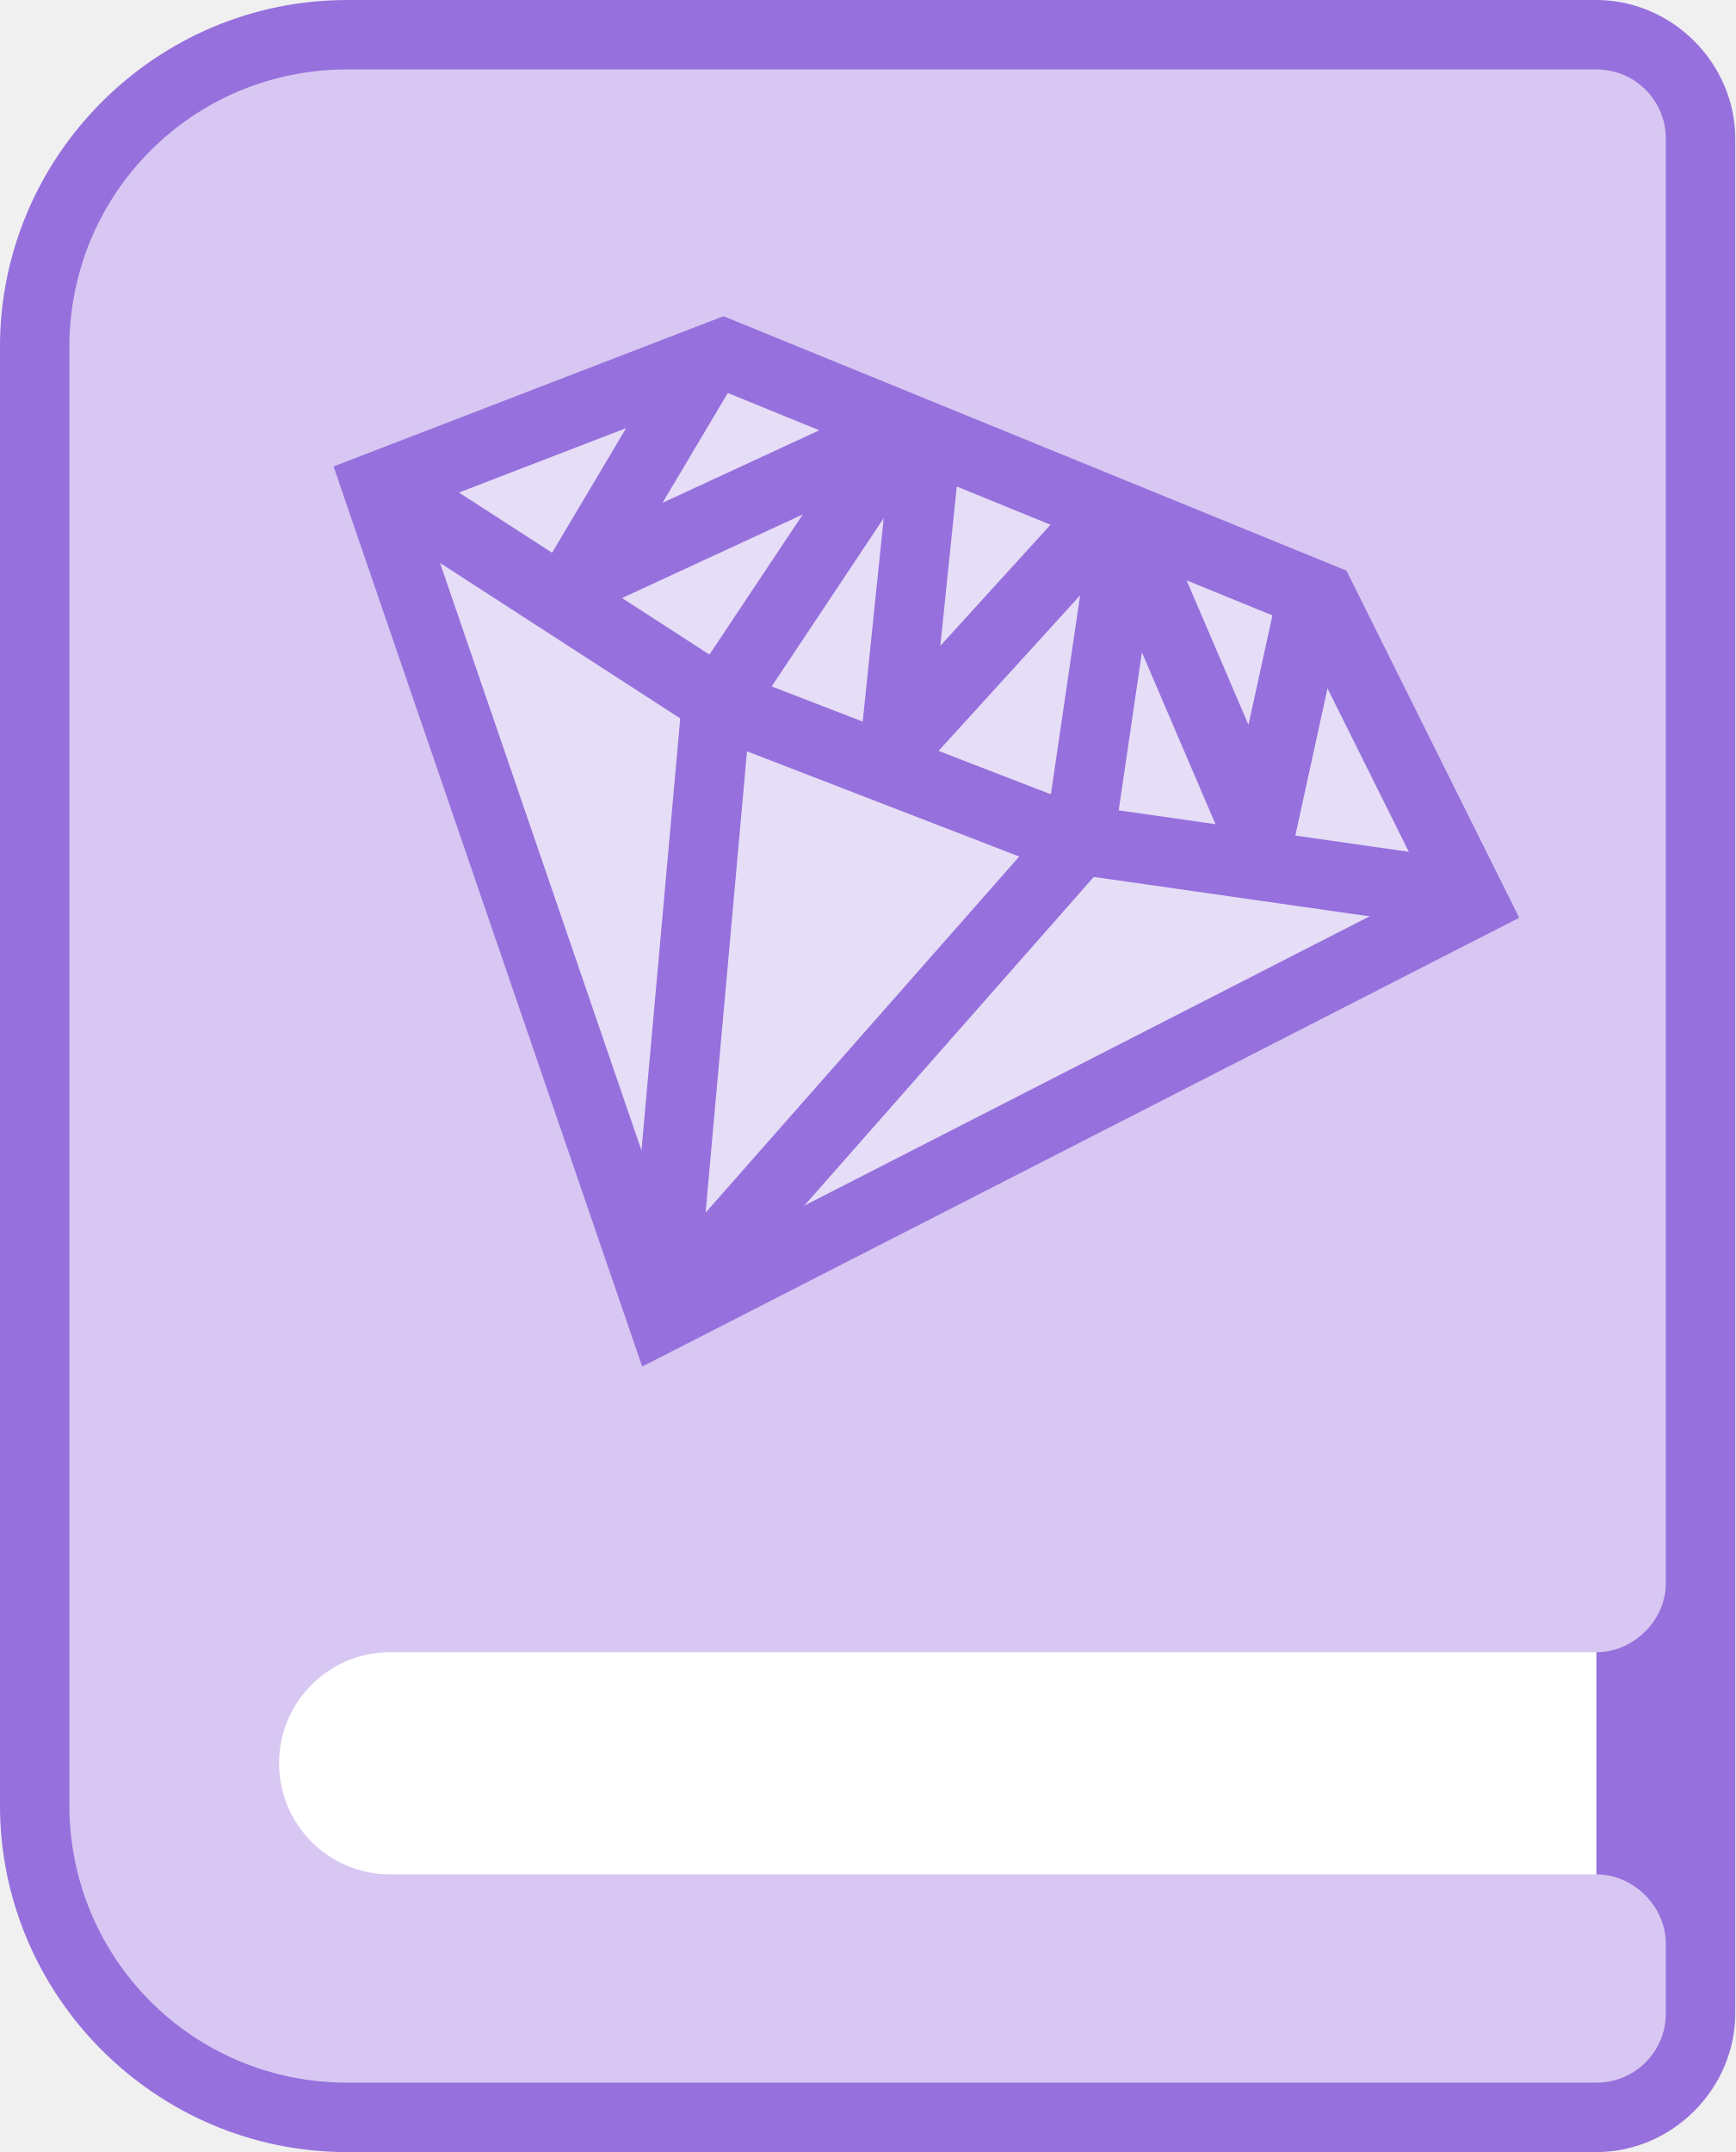
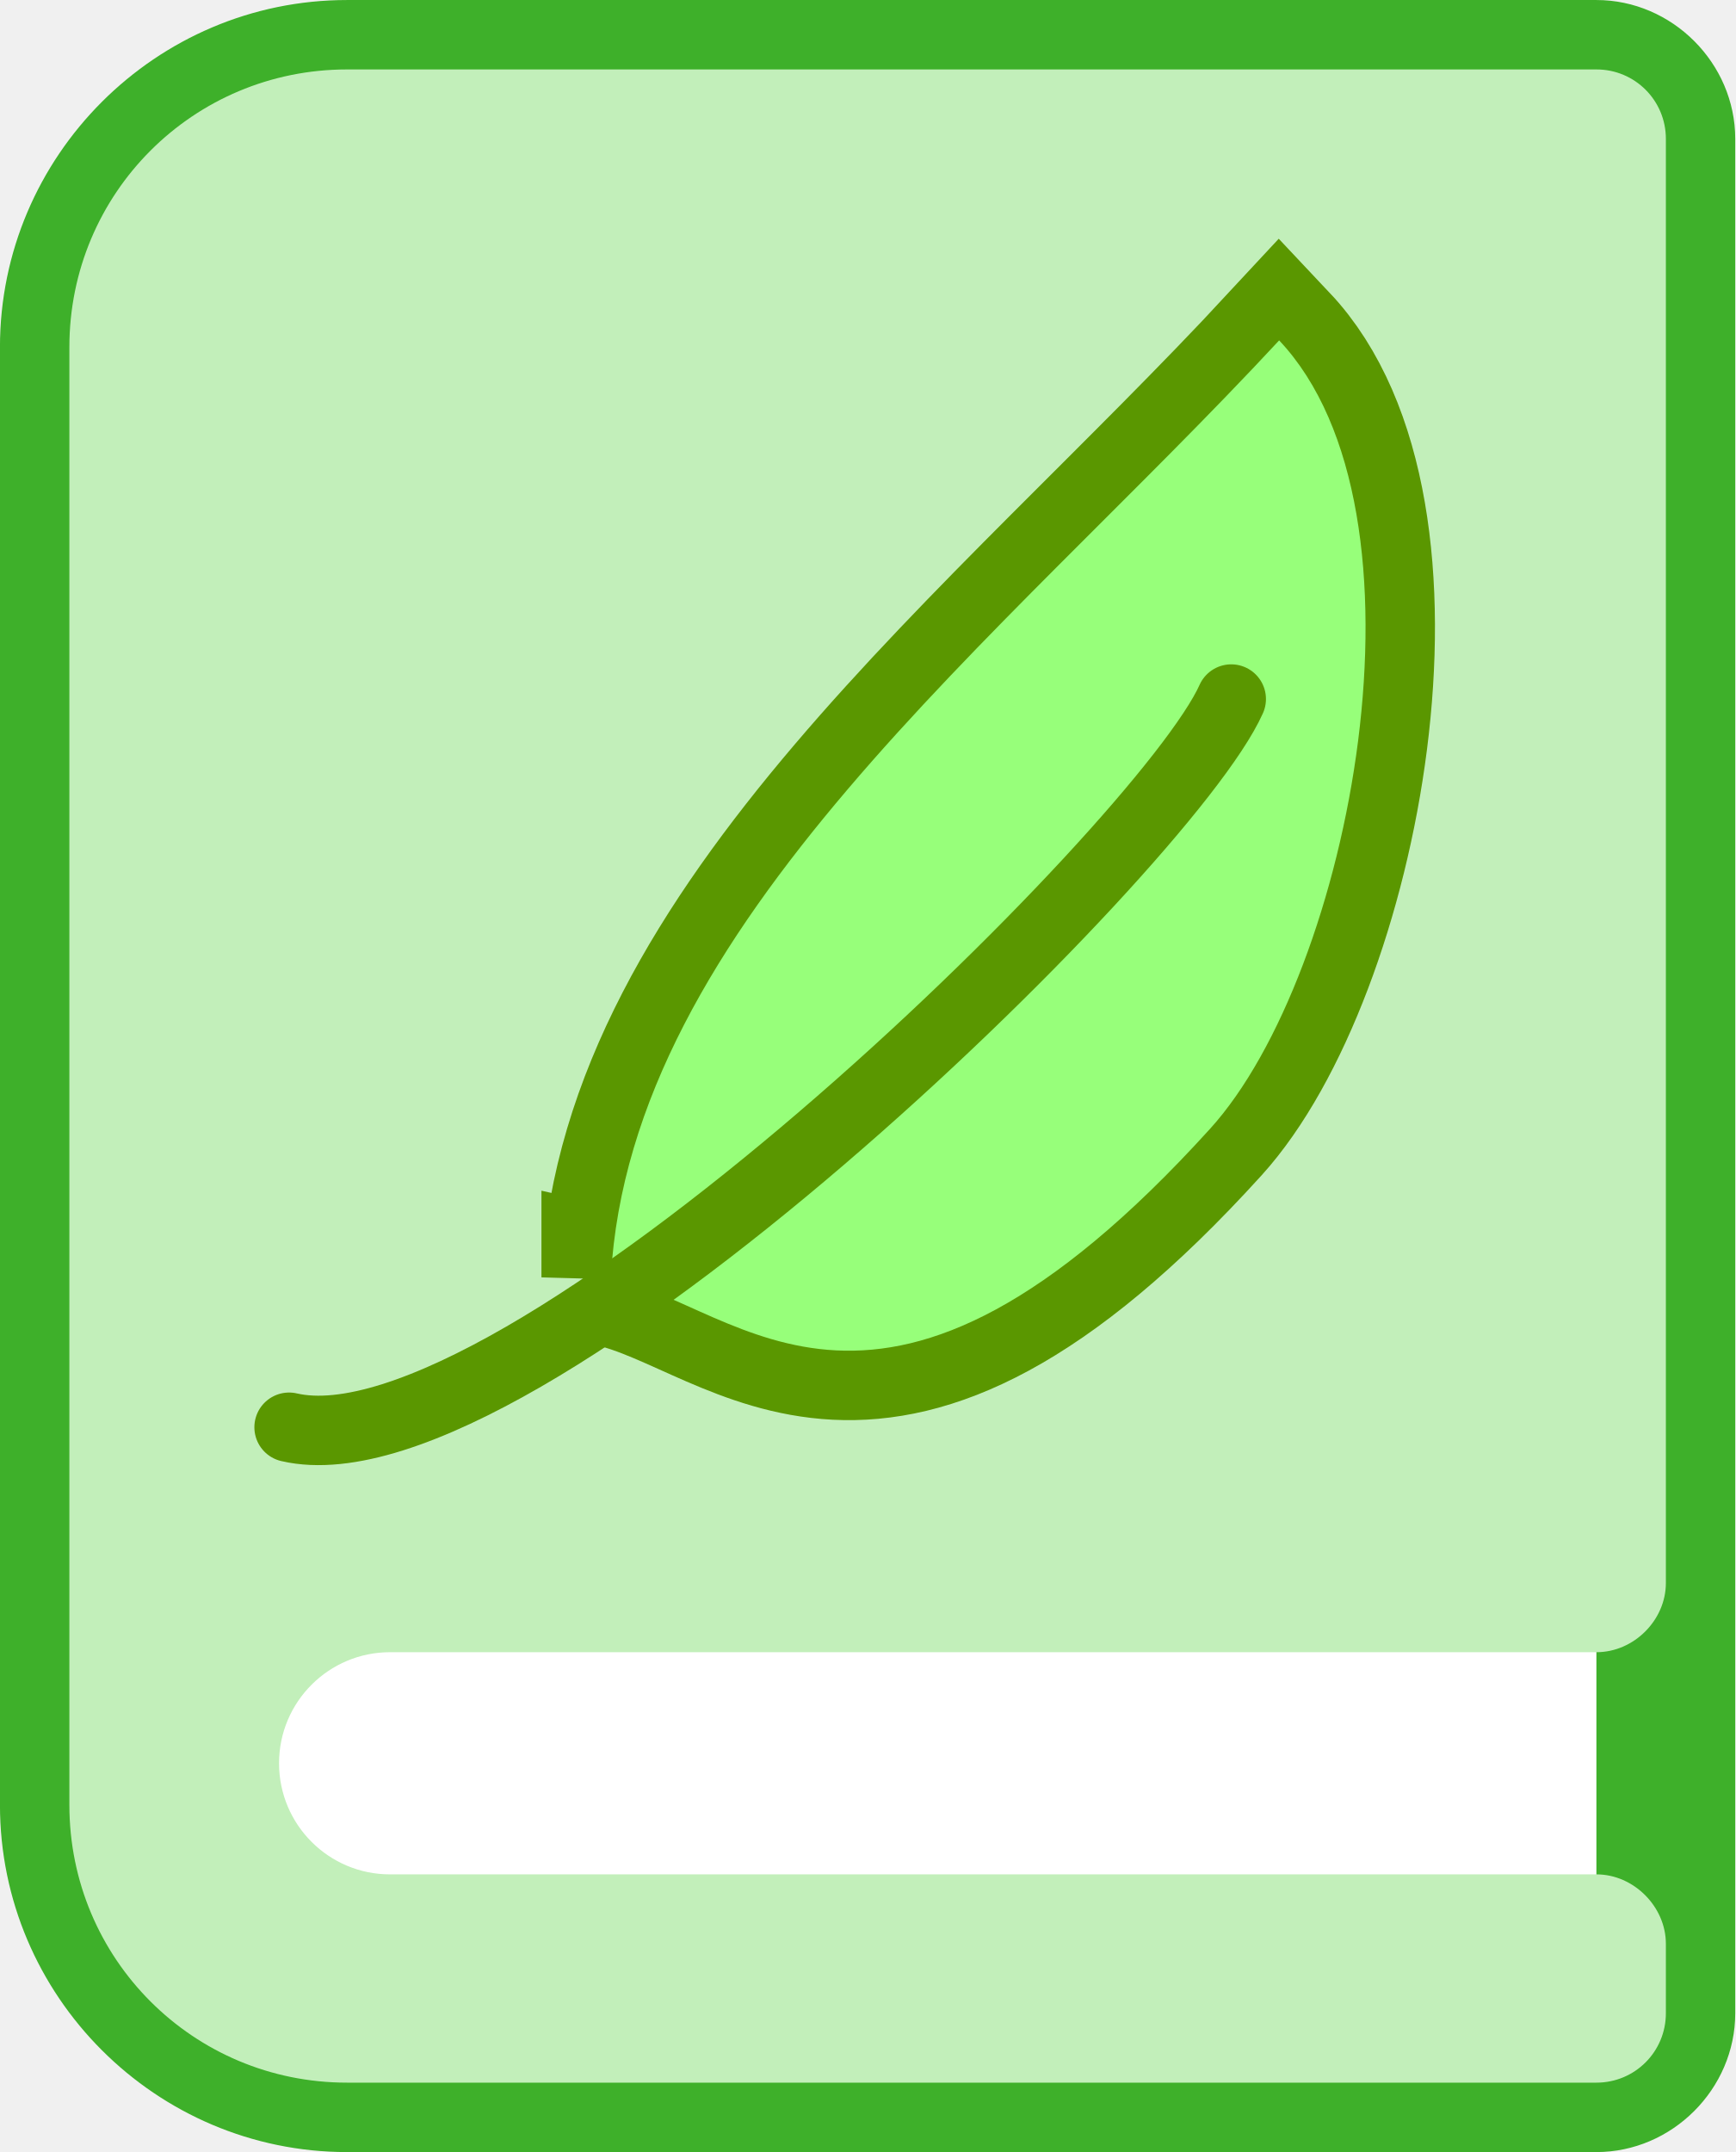
<svg xmlns="http://www.w3.org/2000/svg" width="33.073mm" height="41.01mm" viewBox="0 0 33.073 41.01" version="1.1" id="svg1718">
  <defs id="defs1712">
    <mask maskUnits="userSpaceOnUse" id="mask1581">
      <rect style="opacity:1;fill:#c22525;fill-opacity:1;fill-rule:nonzero;stroke:none;stroke-width:1.396;stroke-linecap:butt;stroke-linejoin:round;stroke-miterlimit:4;stroke-dasharray:none;stroke-dashoffset:0;stroke-opacity:1;paint-order:markers stroke fill" id="rect1583" width="10.959" height="4.834" x="66.371" y="128.265" />
    </mask>
    <mask maskUnits="userSpaceOnUse" id="mask1585">
      <rect style="opacity:1;fill:#c22525;fill-opacity:1;fill-rule:nonzero;stroke:none;stroke-width:1.396;stroke-linecap:butt;stroke-linejoin:round;stroke-miterlimit:4;stroke-dasharray:none;stroke-dashoffset:0;stroke-opacity:1;paint-order:markers stroke fill" id="rect1587" width="10.959" height="4.834" x="66.371" y="128.265" />
    </mask>
+     <mask id="mask1853" maskUnits="userSpaceOnUse">
+       <rect y="-163.025" x="545.135" height="42.31" width="14.616" id="rect1855" style="opacity:1;vector-effect:none;fill:#ffffff;fill-opacity:1;stroke:none;stroke-width:2.646;stroke-linecap:round;stroke-linejoin:miter;stroke-miterlimit:4;stroke-dasharray:none;stroke-dashoffset:0;stroke-opacity:1;paint-order:markers stroke fill" />
+     </mask>
  </defs>
  <g id="layer1" transform="translate(-131.8154,-124.5284)">
    <g transform="translate(-24.2043,-131.1392)" style="stroke-width:0.132;stroke-miterlimit:4;stroke-dasharray:none" id="g5824-3-1">
      <rect style="opacity:1;vector-effect:none;fill:#ffffff;fill-opacity:1;stroke:none;stroke-width:0.132;stroke-linecap:round;stroke-linejoin:miter;stroke-miterlimit:4;stroke-dasharray:none;stroke-dashoffset:0;stroke-opacity:1;paint-order:markers stroke fill" id="rect5820-6-8" width="27.549" height="8.797" x="160.221" y="284.631" />
-       <path style="color:#000000;font-style:normal;font-variant:normal;font-weight:normal;font-stretch:normal;font-size:medium;line-height:normal;font-family:sans-serif;font-variant-ligatures:normal;font-variant-position:normal;font-variant-caps:normal;font-variant-numeric:normal;font-variant-alternates:normal;font-feature-settings:normal;text-indent:0;text-align:start;text-decoration:none;text-decoration-line:none;text-decoration-style:solid;text-decoration-color:#000000;letter-spacing:normal;word-spacing:normal;text-transform:none;writing-mode:lr-tb;direction:ltr;text-orientation:mixed;dominant-baseline:auto;baseline-shift:baseline;text-anchor:start;white-space:normal;shape-padding:0;clip-rule:nonzero;display:inline;overflow:visible;visibility:visible;opacity:1;isolation:auto;mix-blend-mode:normal;color-interpolation:sRGB;color-interpolation-filters:linearRGB;solid-color:#000000;solid-opacity:1;vector-effect:none;fill:#9670dc;fill-opacity:1;fill-rule:nonzero;stroke:none;stroke-width:2.646;stroke-linecap:round;stroke-linejoin:miter;stroke-miterlimit:4;stroke-dasharray:none;stroke-dashoffset:0;stroke-opacity:1;paint-order:markers stroke fill;color-rendering:auto;image-rendering:auto;shape-rendering:auto;text-rendering:auto;enable-background:accumulate" d="m 162.634,255.668 c -3.642,0 -6.615,2.973 -6.615,6.615 v 27.781 c 0,3.642 2.973,6.615 6.615,6.615 h 23.812 c 1.443,0 2.646,-1.203 2.646,-2.646 v -0.604 -0.719 -6.875 -1.203 -26.318 c 0,-1.443 -1.203,-2.646 -2.646,-2.646 z m 0,2.646 h 23.812 v 26.318 1.203 6.875 0.719 0.604 h -23.812 c -2.222,0 -3.969,-1.747 -3.969,-3.969 v -27.781 c 0,-2.222 1.747,-3.969 3.969,-3.969 z" id="rect5820-6-2-7" />
-       <path style="opacity:1;vector-effect:none;fill:#d7c7f2;fill-opacity:1;stroke:none;stroke-width:0.132;stroke-linecap:round;stroke-linejoin:miter;stroke-miterlimit:4;stroke-dasharray:none;stroke-dashoffset:0;stroke-opacity:1;paint-order:markers stroke fill" d="m 162.634,256.991 c -2.932,0 -5.292,2.36 -5.292,5.292 v 27.781 c 0,2.932 2.36,5.292 5.292,5.292 h 23.813 c 0.733,0 1.323,-0.59 1.323,-1.323 v -1.323 c 0,-0.706 -0.611,-1.323 -1.323,-1.323 H 163.458 c -1.171,0.003 -2.12,-0.947 -2.12,-2.117 0,-1.171 0.95,-2.119 2.12,-2.117 h 22.989 c 0.715,0 1.323,-0.613 1.323,-1.318 v -27.521 c 0,-0.733 -0.59,-1.323 -1.323,-1.323 z" id="rect1865-0-2-6-9" />
+       <path style="color:#000000;font-style:normal;font-variant:normal;font-weight:normal;font-stretch:normal;font-size:medium;line-height:normal;font-family:sans-serif;font-variant-ligatures:normal;font-variant-position:normal;font-variant-caps:normal;font-variant-numeric:normal;font-variant-alternates:normal;font-feature-settings:normal;text-indent:0;text-align:start;text-decoration:none;text-decoration-line:none;text-decoration-style:solid;text-decoration-color:#000000;letter-spacing:normal;word-spacing:normal;text-transform:none;writing-mode:lr-tb;direction:ltr;text-orientation:mixed;dominant-baseline:auto;baseline-shift:baseline;text-anchor:start;white-space:normal;shape-padding:0;clip-rule:nonzero;display:inline;overflow:visible;visibility:visible;opacity:1;isolation:auto;mix-blend-mode:normal;color-interpolation:sRGB;color-interpolation-filters:linearRGB;solid-color:#000000;solid-opacity:1;vector-effect:none;fill:#3eb02a;fill-opacity:1;fill-rule:nonzero;stroke:none;stroke-width:2.646;stroke-linecap:round;stroke-linejoin:miter;stroke-miterlimit:4;stroke-dasharray:none;stroke-dashoffset:0;stroke-opacity:1;paint-order:markers stroke fill;color-rendering:auto;image-rendering:auto;shape-rendering:auto;text-rendering:auto;enable-background:accumulate" d="m 162.634,255.668 c -3.642,0 -6.615,2.973 -6.615,6.615 v 27.781 c 0,3.642 2.973,6.615 6.615,6.615 h 23.812 c 1.443,0 2.646,-1.203 2.646,-2.646 v -0.604 -0.719 -6.875 -1.203 -26.318 c 0,-1.443 -1.203,-2.646 -2.646,-2.646 z m 0,2.646 h 23.812 v 26.318 1.203 6.875 0.719 0.604 h -23.812 c -2.222,0 -3.969,-1.747 -3.969,-3.969 v -27.781 c 0,-2.222 1.747,-3.969 3.969,-3.969 z" id="rect5820-6-2-7" />
+       <path style="opacity:1;vector-effect:none;fill:#c2efba;fill-opacity:1;stroke:none;stroke-width:0.132;stroke-linecap:round;stroke-linejoin:miter;stroke-miterlimit:4;stroke-dasharray:none;stroke-dashoffset:0;stroke-opacity:1;paint-order:markers stroke fill" d="m 162.634,256.991 c -2.932,0 -5.292,2.36 -5.292,5.292 v 27.781 c 0,2.932 2.36,5.292 5.292,5.292 h 23.813 c 0.733,0 1.323,-0.59 1.323,-1.323 v -1.323 c 0,-0.706 -0.611,-1.323 -1.323,-1.323 H 163.458 c -1.171,0.003 -2.12,-0.947 -2.12,-2.117 0,-1.171 0.95,-2.119 2.12,-2.117 h 22.989 c 0.715,0 1.323,-0.613 1.323,-1.318 v -27.521 c 0,-0.733 -0.59,-1.323 -1.323,-1.323 z" id="rect1865-0-2-6-9" />
    </g>
-     <g id="g1598">
+     <g id="g1598" transform="translate(34.41095,-0.8018086)">
      <g id="g1609" transform="rotate(21.89812,147.9631,139.2882)">
        <path style="fill:#e6ddf7;fill-opacity:1;stroke:#9670dc;stroke-width:2.646;stroke-linecap:butt;stroke-linejoin:miter;stroke-miterlimit:4;stroke-dasharray:none;stroke-opacity:1;paint-order:markers stroke fill" d="m 138.524,137.592 10.024,11.602 10.459,-12.03 -4.171,-3.709 -11.801,-0.065 z" id="path1557" />
        <g id="g1581">
          <path id="path1569" d="m 138.477,137.616 6.804,1.323 7.04,-0.095 7.134,-1.748" style="fill:none;stroke:#9670dc;stroke-width:1.323;stroke-linecap:round;stroke-linejoin:miter;stroke-miterlimit:4;stroke-dasharray:none;stroke-opacity:1" />
          <path id="path1571" d="m 145.234,138.703 1.181,-5.67" style="fill:none;stroke:#9670dc;stroke-width:1.323;stroke-linecap:butt;stroke-linejoin:bevel;stroke-miterlimit:4;stroke-dasharray:none;stroke-opacity:1" />
          <path id="path1573" d="m 151.153,133.072 1.356,5.631" style="fill:none;stroke:#9670dc;stroke-width:1.323;stroke-linecap:butt;stroke-linejoin:bevel;stroke-miterlimit:4;stroke-dasharray:none;stroke-opacity:1" />
          <path id="path1575" d="m 145.128,138.905 3.394,11.264 3.988,-11.278" style="fill:none;stroke:#9670dc;stroke-width:1.323;stroke-linecap:butt;stroke-linejoin:bevel;stroke-miterlimit:4;stroke-dasharray:none;stroke-opacity:1" />
          <path style="fill:none;stroke:#9670dc;stroke-width:1.323;stroke-linecap:butt;stroke-linejoin:bevel;stroke-miterlimit:4;stroke-dasharray:none;stroke-opacity:1" d="m 147.001,132.846 1.612,5.62 2.032,-5.459" id="path1583" />
          <path style="fill:none;stroke:#9670dc;stroke-width:1.323;stroke-linecap:butt;stroke-linejoin:bevel;stroke-miterlimit:4;stroke-dasharray:none;stroke-opacity:1" d="m 151.247,133.043 4.454,4.442 -0.784,-4.656" id="path1585" />
          <path style="fill:none;stroke:#9670dc;stroke-width:1.323;stroke-linecap:butt;stroke-linejoin:bevel;stroke-miterlimit:4;stroke-dasharray:none;stroke-opacity:1" d="m 142.539,132.946 -0.755,4.858 4.573,-4.856" id="path1587" />
        </g>
      </g>
    </g>
+     <path id="path853-56" d="m 143.458,148.871 c 0.37,-6.726 7.415,-12.119 12.737,-17.856 3.083,3.27 1.37,12.062 -1.316,15.024 -6.283,6.928 -8.912,3.391 -11.421,2.831 z" style="fill:#97ff7a;fill-opacity:1;stroke:#5a9700;stroke-width:2.646;stroke-linecap:butt;stroke-linejoin:miter;stroke-miterlimit:4;stroke-dasharray:none;stroke-opacity:1;paint-order:markers stroke fill" />
+     <path style="fill:none;stroke:#5a9700;stroke-width:1.323;stroke-linecap:round;stroke-linejoin:round;stroke-miterlimit:4;stroke-dasharray:none;stroke-opacity:1" d="m 155.282,137.85 c -1.256,2.815 -13.594,14.891 -17.957,13.877" id="path871" />
  </g>
</svg>
